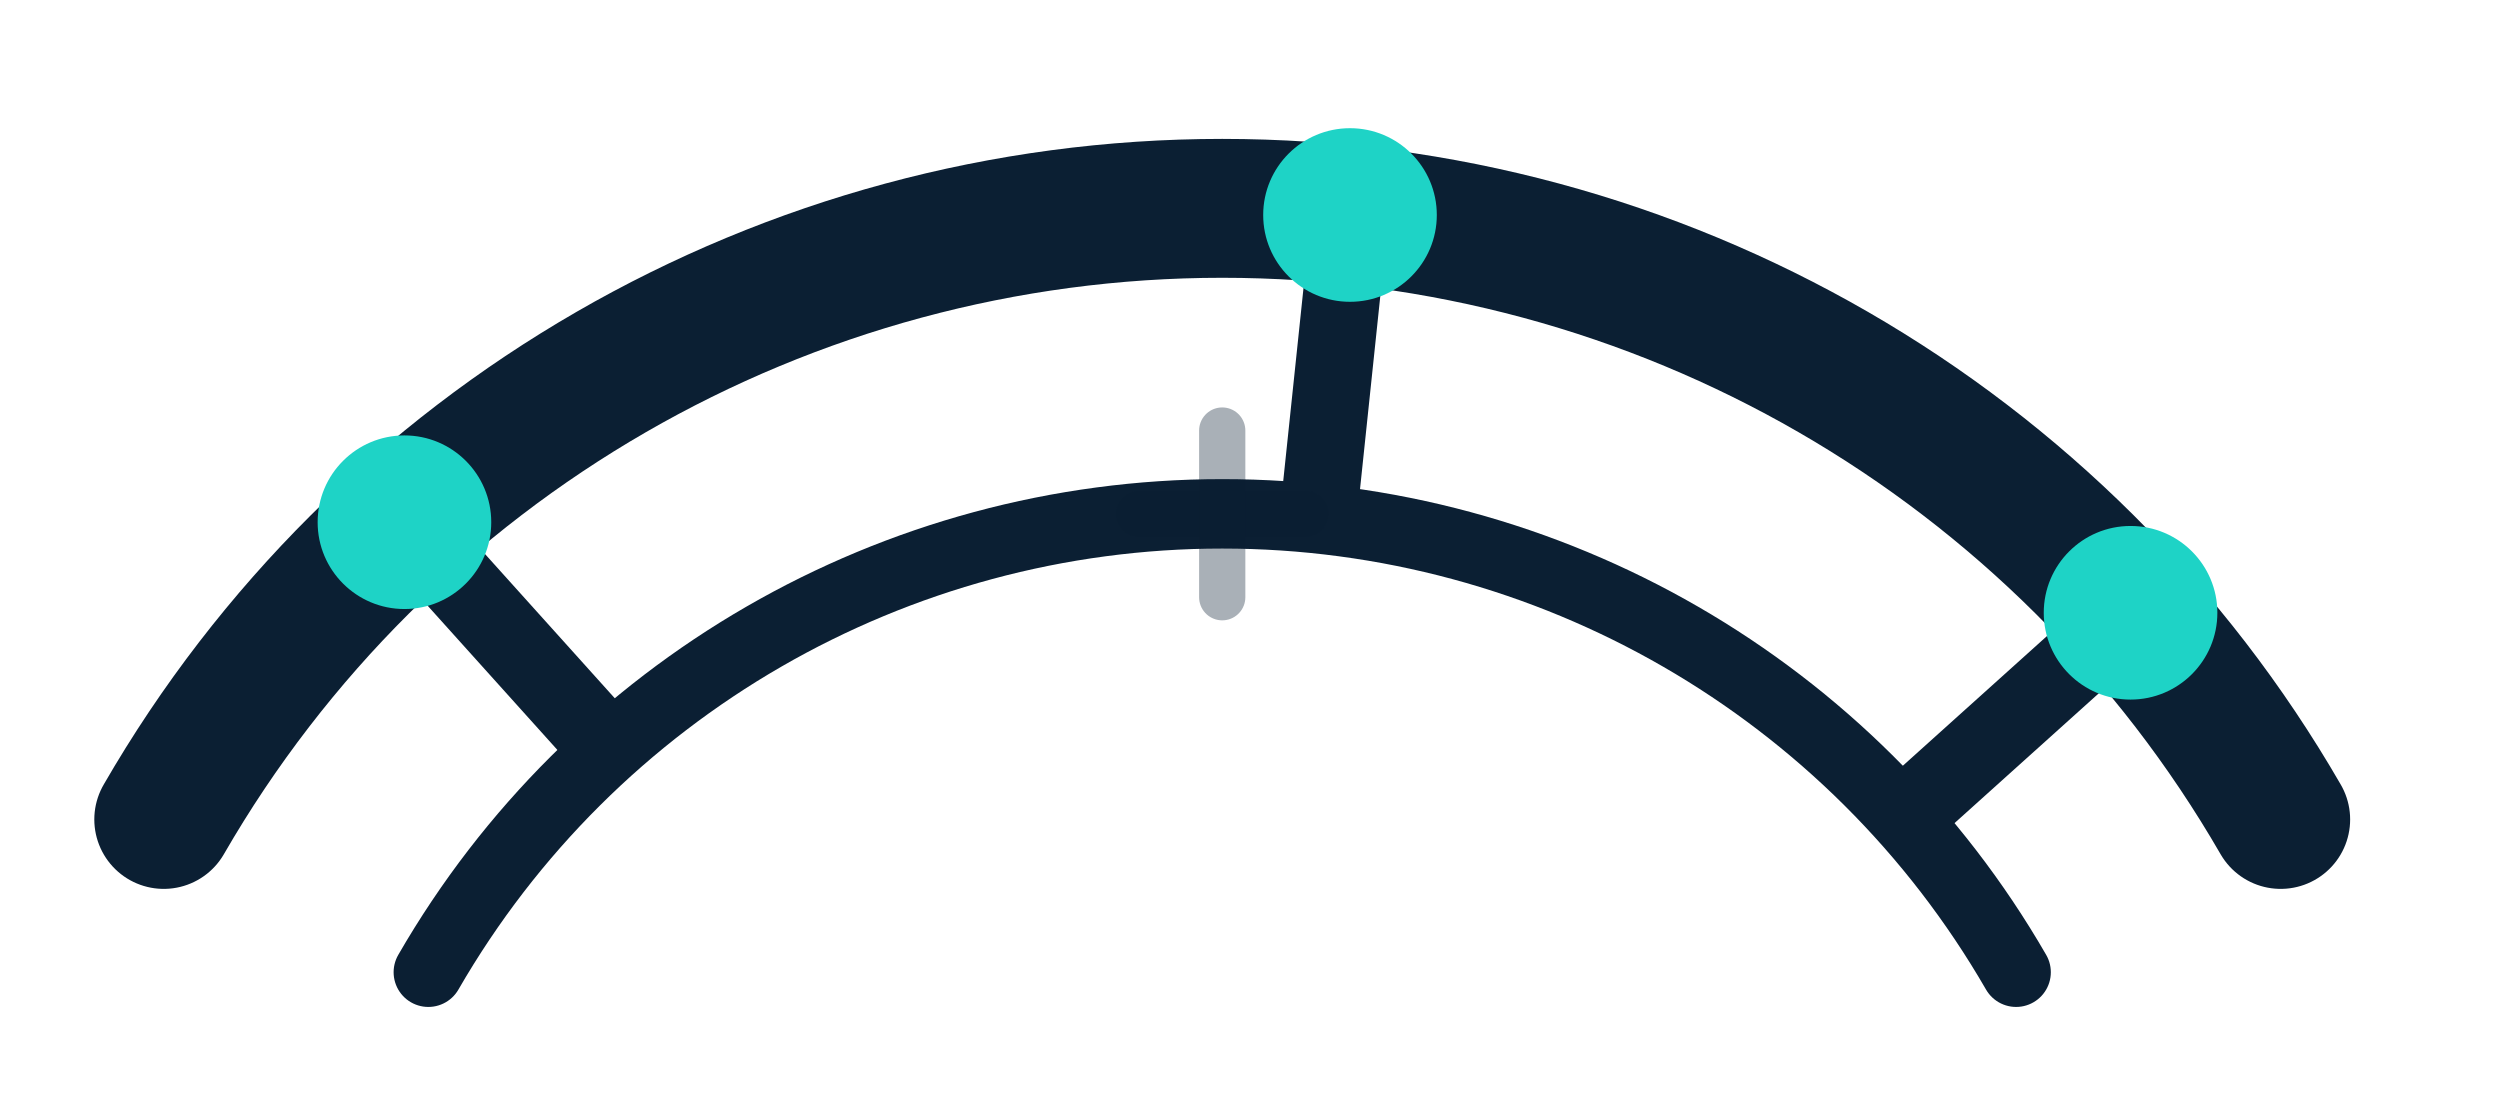
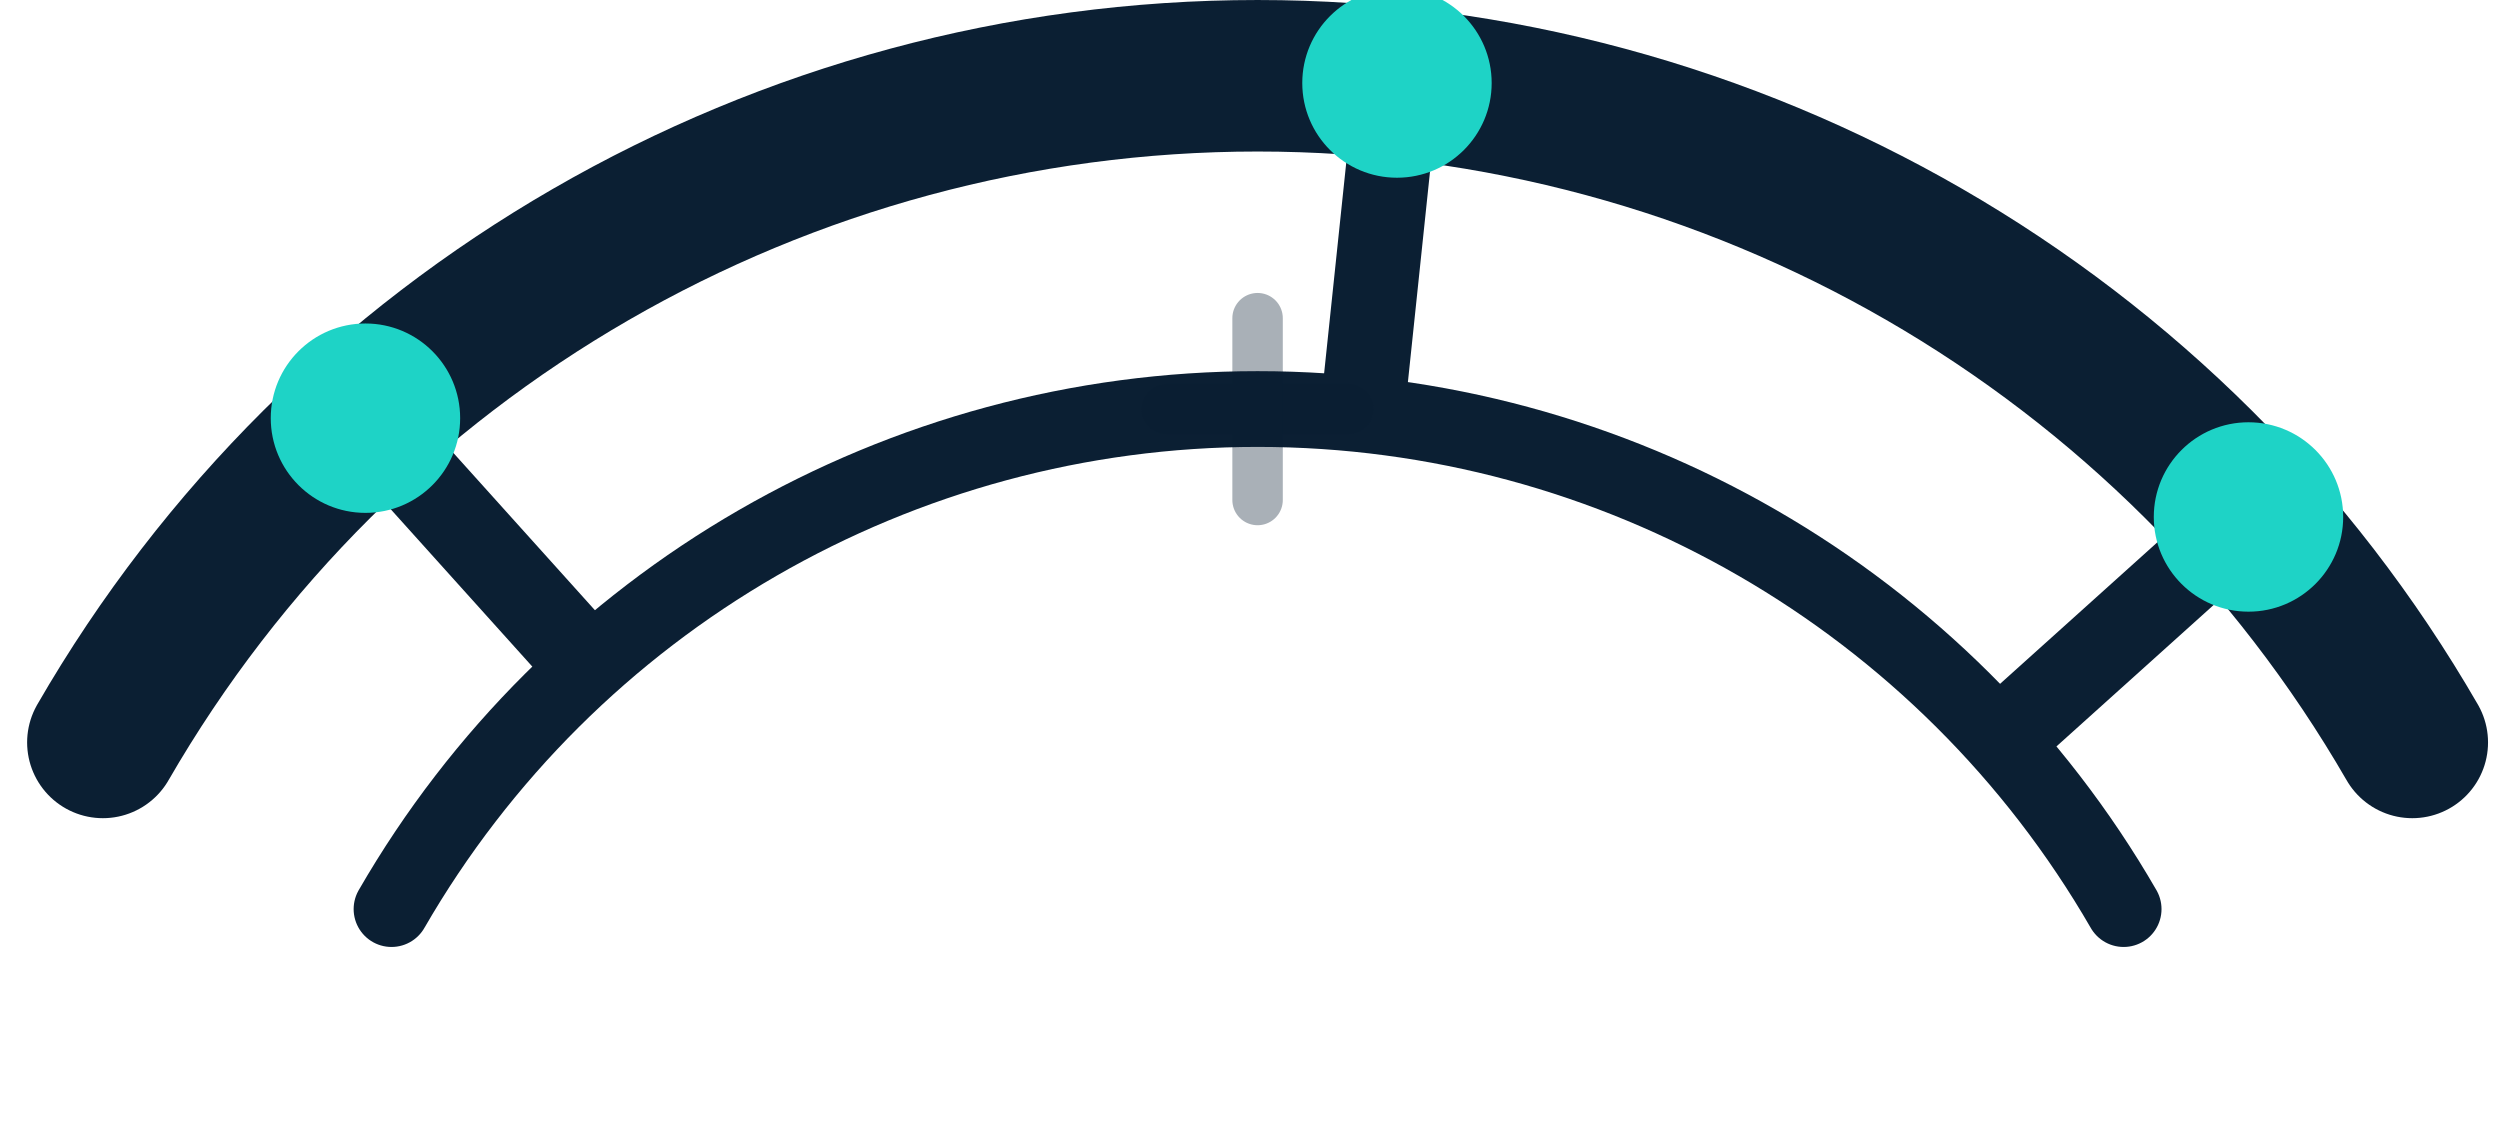
- <svg xmlns="http://www.w3.org/2000/svg" width="180" height="80" viewBox="40 25 180 80" role="img" aria-label="ArcKit logo">
+ <svg xmlns="http://www.w3.org/2000/svg" width="165" height="75" viewBox="0 0 165 75" role="img" aria-label="ArcKit logo">
  <g fill="none">
-     <path d="M 51.79,84.00 A 88.00,88.00 0 0 1 204.21,84.00" stroke="#0B1F33" stroke-width="10" stroke-linecap="round" />
-     <path d="M 70.84,95.00 A 66.00,66.00 0 0 1 185.16,95.00" stroke="#0B1F33" stroke-width="5.00" stroke-linecap="round" />
-     <line x1="82.50" y1="77.47" x2="69.12" y2="62.60" stroke="#0B1F33" stroke-width="5.56" stroke-linecap="round" />
-     <line x1="135.11" y1="60.37" x2="137.20" y2="40.48" stroke="#0B1F33" stroke-width="5.56" stroke-linecap="round" />
-     <line x1="178.53" y1="82.50" x2="193.40" y2="69.12" stroke="#0B1F33" stroke-width="5.56" stroke-linecap="round" />
-     <circle cx="69.12" cy="62.60" r="6.25" fill="#1ED3C6" />
-     <circle cx="137.20" cy="40.48" r="6.25" fill="#1ED3C6" />
-     <circle cx="193.40" cy="69.12" r="6.25" fill="#1ED3C6" />
-     <line x1="122.00" y1="62.00" x2="134.00" y2="62.00" stroke="#0B1F33" stroke-opacity="0.35" stroke-width="3.33" stroke-linecap="round" />
-     <line x1="128.00" y1="56.00" x2="128.00" y2="68.00" stroke="#0B1F33" stroke-opacity="0.35" stroke-width="3.33" stroke-linecap="round" />
+     <path d="M 6.79,49.00 A 88.00,88.00 0 0 1 159.21,49.00" stroke="#0B1F33" stroke-width="10" stroke-linecap="round" />
+     <path d="M 25.84,60.00 A 66.00,66.00 0 0 1 140.16,60.00" stroke="#0B1F33" stroke-width="5.00" stroke-linecap="round" />
+     <line x1="37.50" y1="42.47" x2="24.12" y2="27.60" stroke="#0B1F33" stroke-width="5.56" stroke-linecap="round" />
+     <line x1="90.11" y1="25.37" x2="92.20" y2="5.48" stroke="#0B1F33" stroke-width="5.56" stroke-linecap="round" />
+     <line x1="133.53" y1="47.50" x2="148.40" y2="34.12" stroke="#0B1F33" stroke-width="5.56" stroke-linecap="round" />
+     <circle cx="24.12" cy="27.60" r="6.25" fill="#1ED3C6" />
+     <circle cx="92.20" cy="5.48" r="6.25" fill="#1ED3C6" />
+     <circle cx="148.40" cy="34.12" r="6.25" fill="#1ED3C6" />
+     <line x1="77.00" y1="27.00" x2="89.00" y2="27.00" stroke="#0B1F33" stroke-opacity="0.35" stroke-width="3.33" stroke-linecap="round" />
+     <line x1="83.00" y1="21.00" x2="83.00" y2="33.00" stroke="#0B1F33" stroke-opacity="0.35" stroke-width="3.33" stroke-linecap="round" />
  </g>
</svg>
